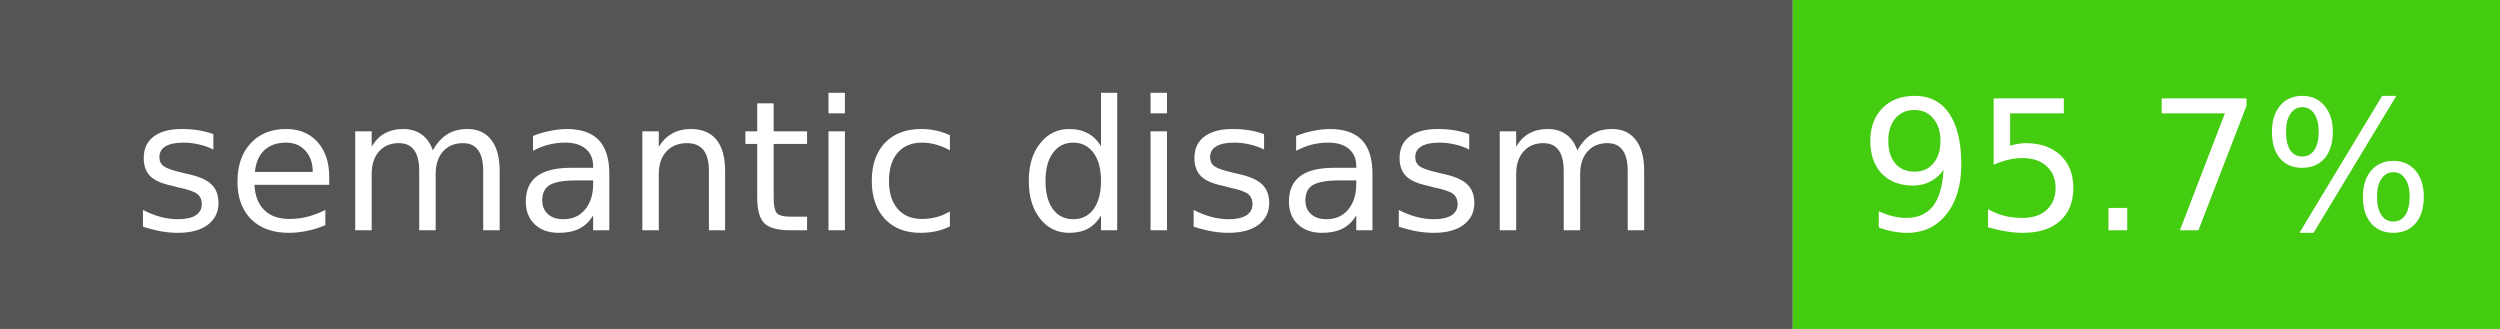
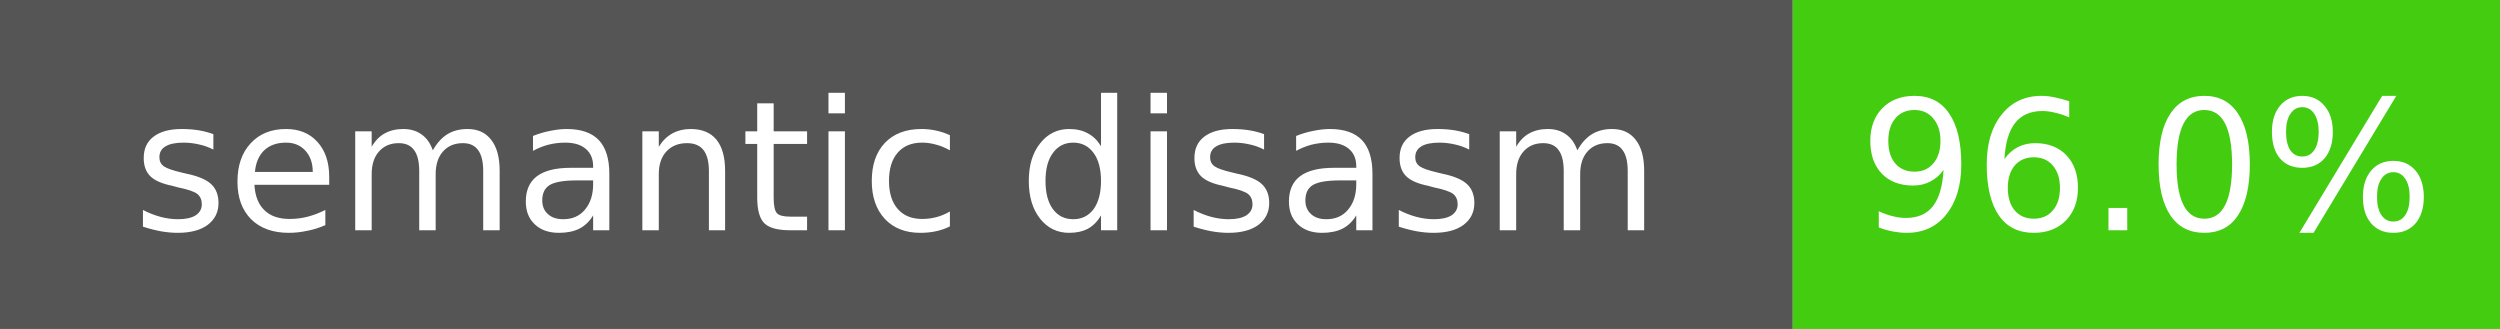
- <svg xmlns="http://www.w3.org/2000/svg" width="152" height="20" role="img" aria-label="semantic disasm: 95.7%">
+ <svg xmlns="http://www.w3.org/2000/svg" width="152" height="20" role="img" aria-label="semantic disasm: 96.0%">
  <rect width="109" height="20" fill="#555555" />
  <rect x="109" width="43" height="20" fill="#44cc11" />
  <g fill="#ffffff" text-anchor="middle" font-family="Verdana,Geneva,DejaVu Sans,sans-serif" font-size="11">
    <text x="54.5" y="14">semantic disasm</text>
-     <text x="130.5" y="14">95.7%</text>
+     <text x="130.5" y="14">96.0%</text>
  </g>
</svg>
